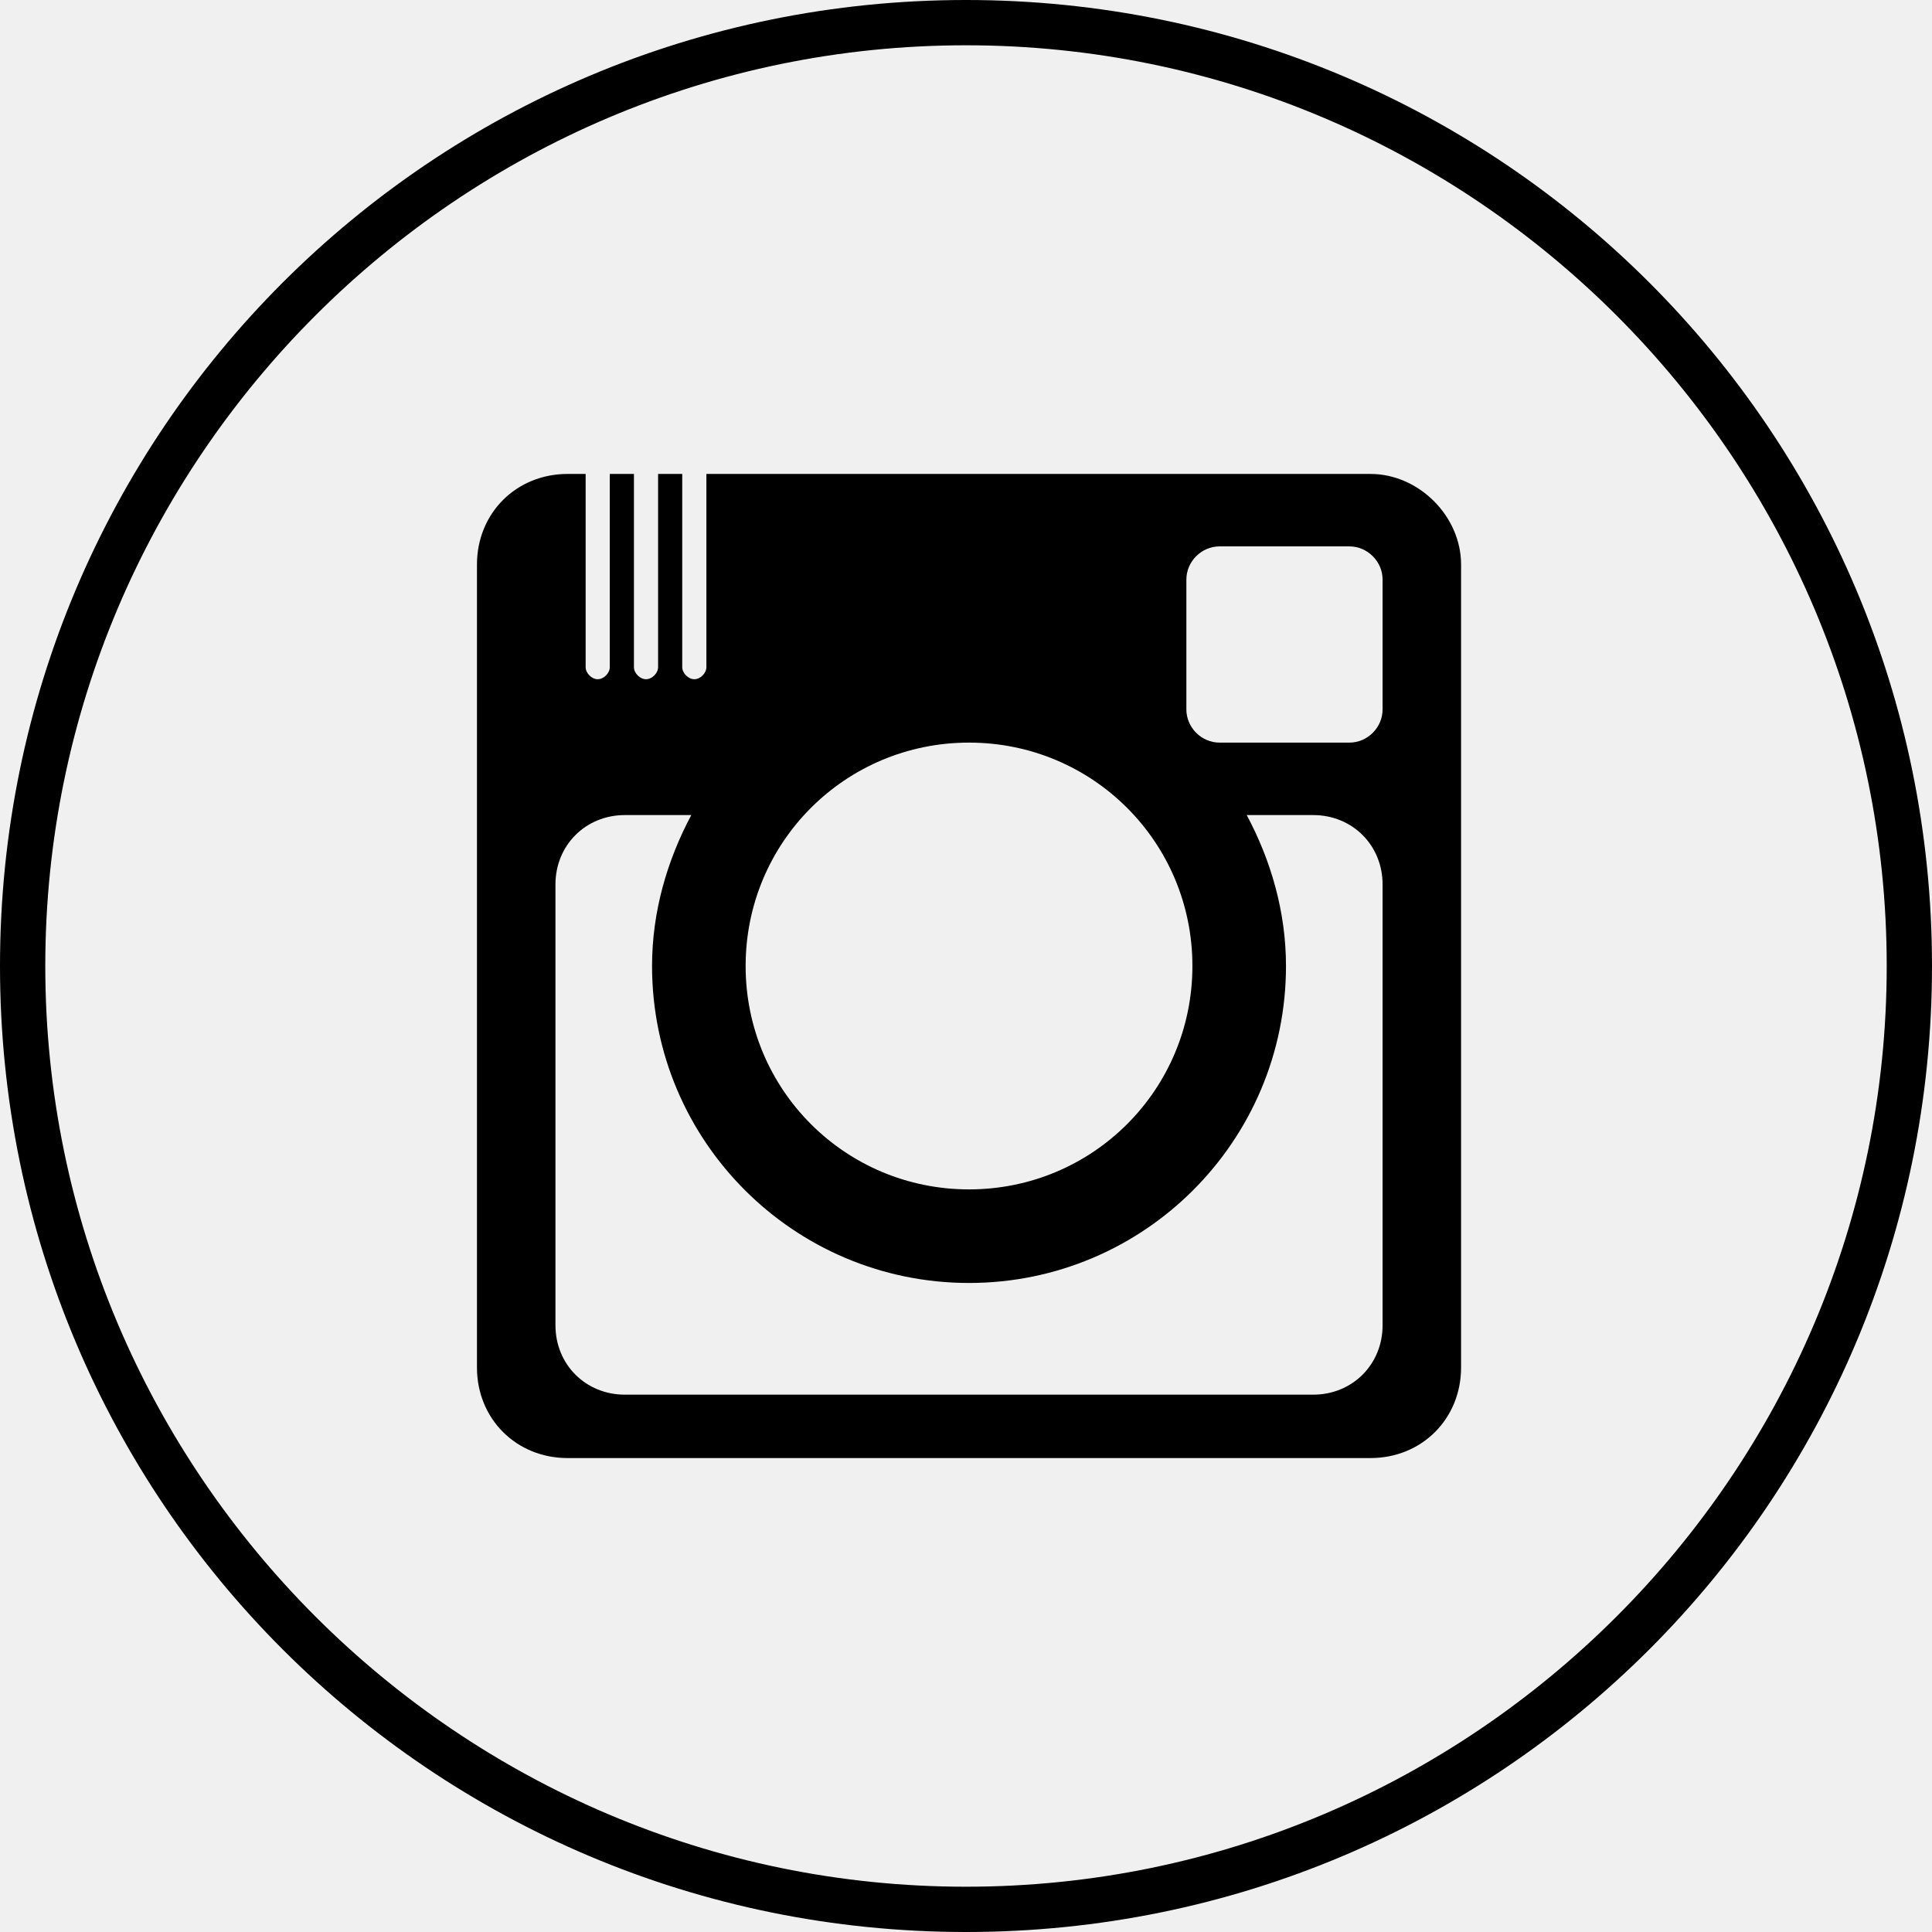
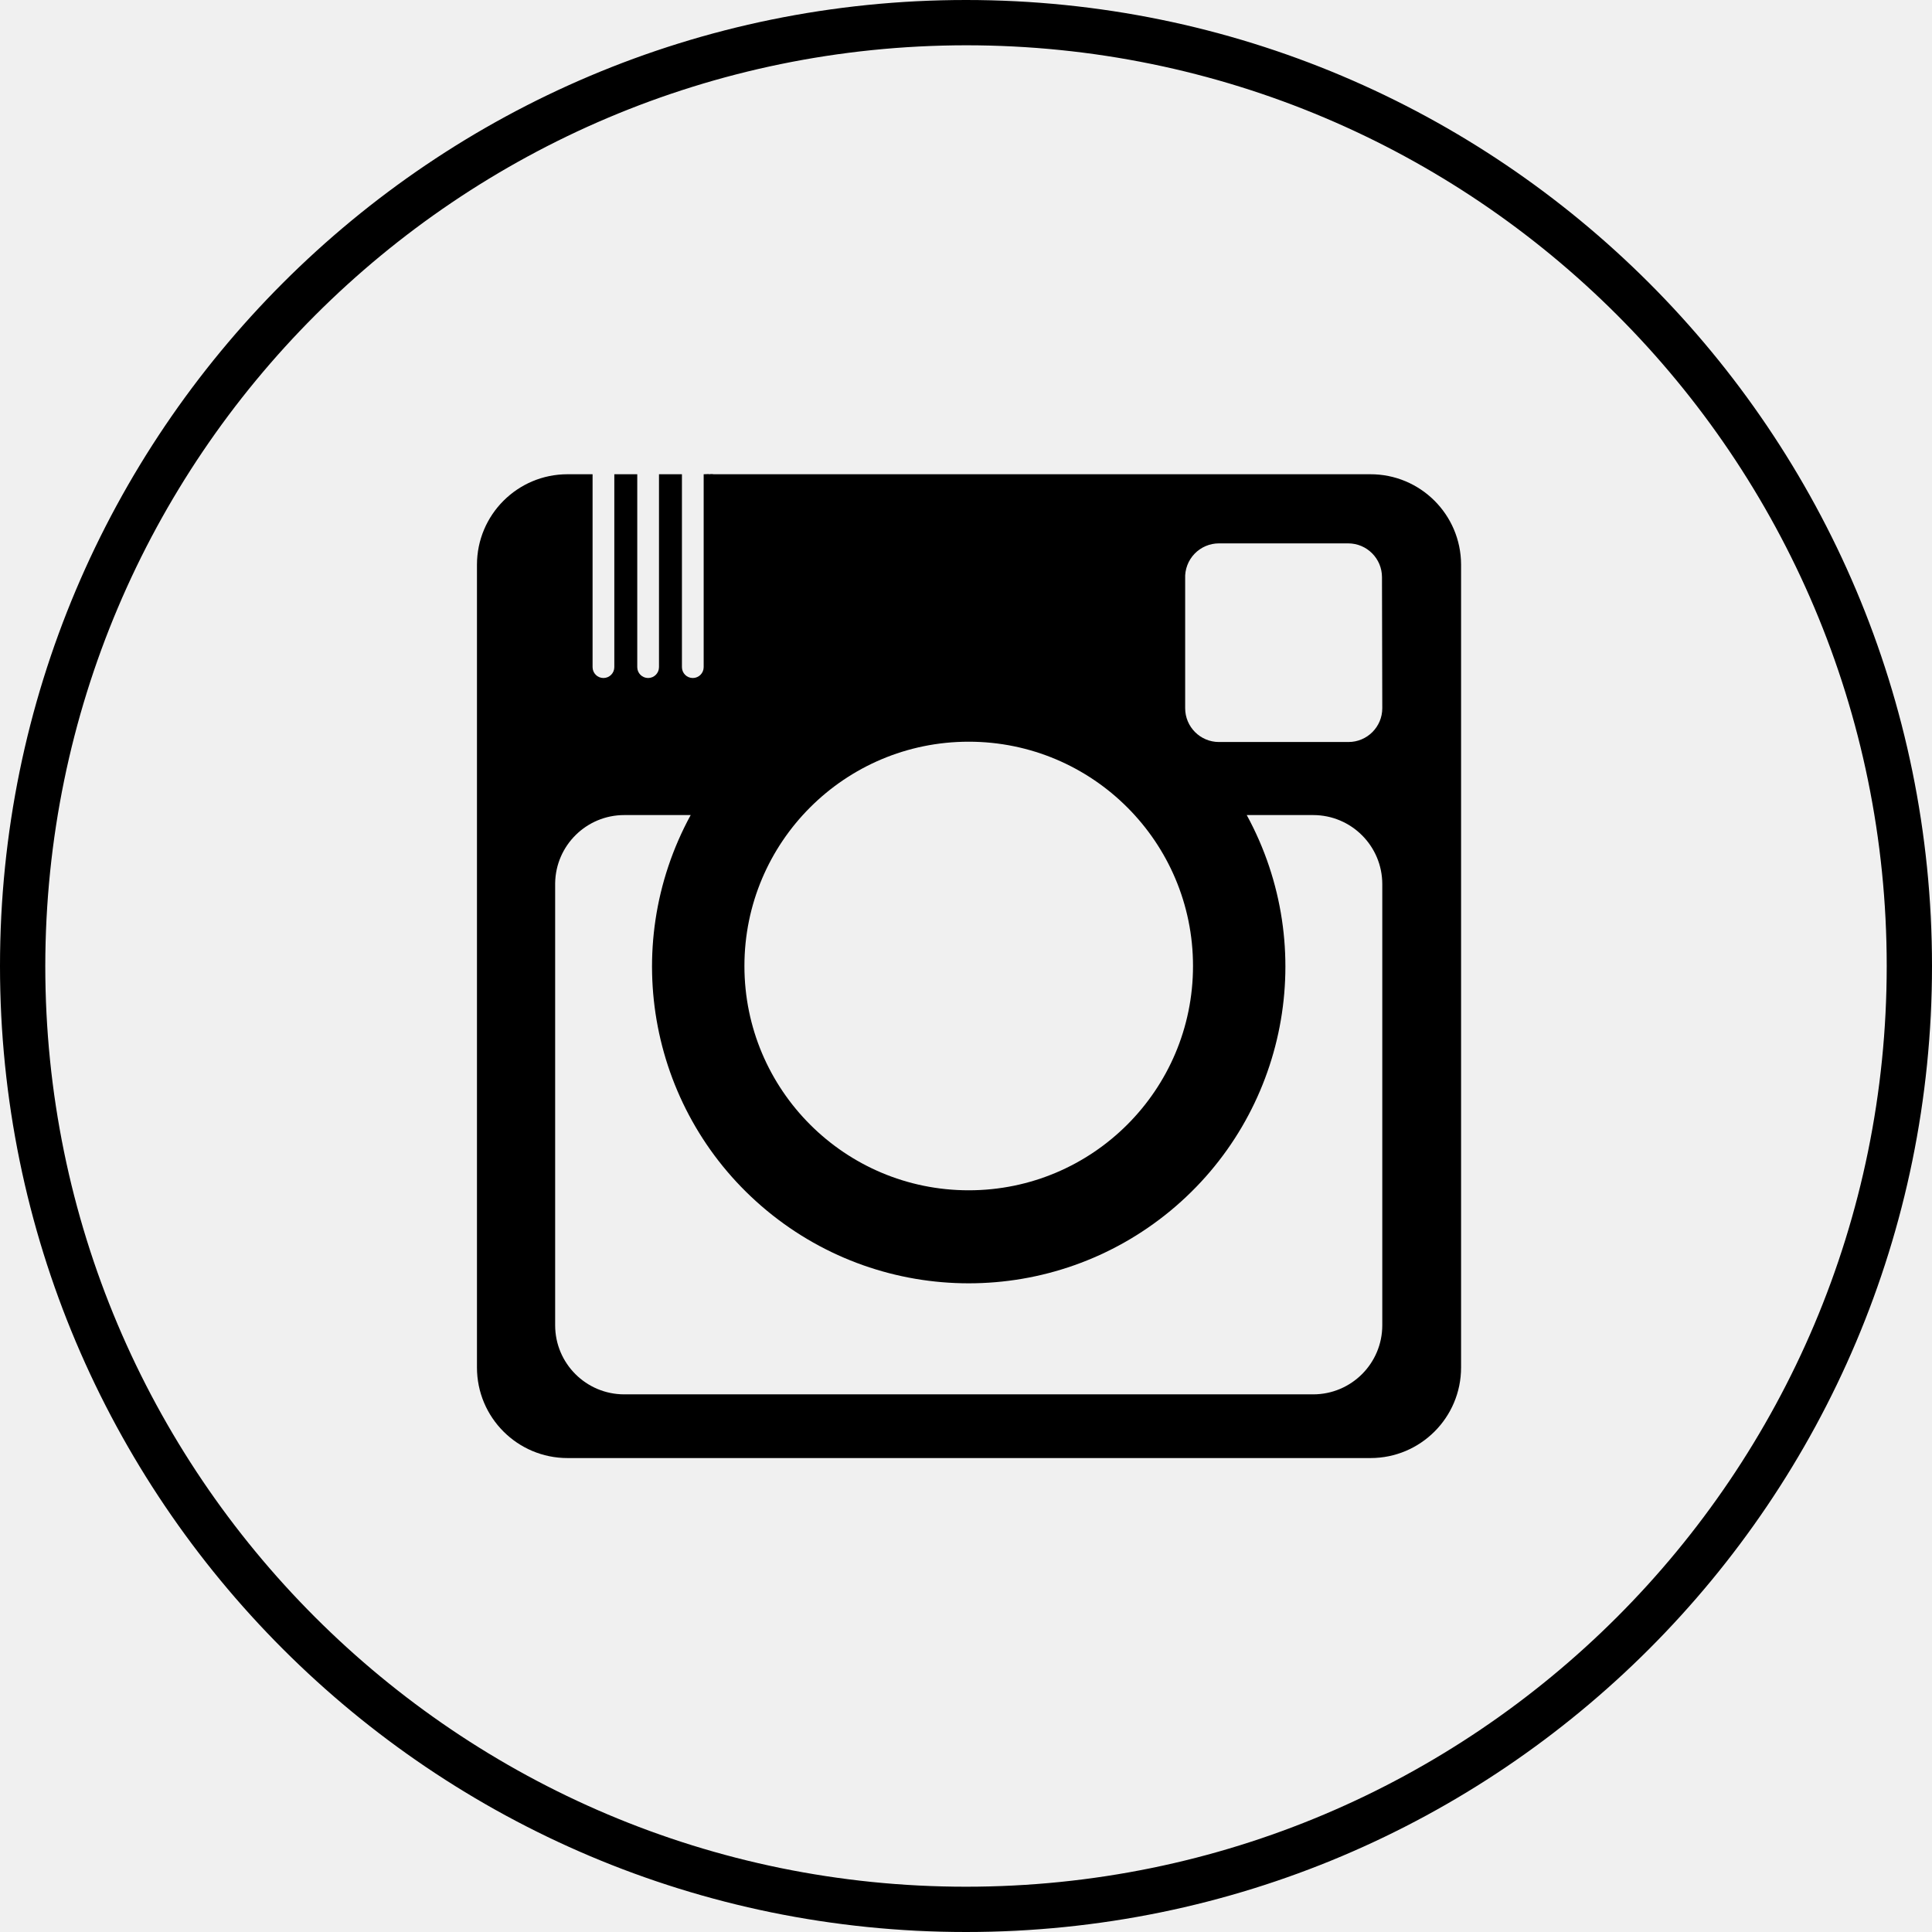
- <svg xmlns="http://www.w3.org/2000/svg" version="1.1" id="icons" x="0px" y="0px" viewBox="0 0 64 64" style="enable-background:new 0 0 64 64;" xml:space="preserve">
-   <style type="text/css">
- 	.st0{stroke:#FFFFFF;stroke-width:0;stroke-linecap:round;stroke-linejoin:round;}
- 	.st1{fill:none;stroke:#000000;stroke-width:1.5;stroke-miterlimit:10;}
- </style>
-   <g id="XMLID_383_">
-     <path d="M32,1.5c16.8,0,30.5,13.7,30.5,30.5S48.8,62.5,32,62.5S1.5,48.8,1.5,32S15.2,1.5,32,1.5 M32,0C14.3,0,0,14.3,0,32   s14.3,32,32,32s32-14.3,32-32S49.7,0,32,0L32,0z" />
+ <svg xmlns="http://www.w3.org/2000/svg" id="icons" viewBox="0 0 64 64">
+   <g id="_Group_" data-name="&lt;Group&gt;">
+     <path d="M32,1.5A30.5,30.5,0,1,1,1.5,32,30.53,30.53,0,0,1,32,1.5M32,0A32,32,0,1,0,64,32,32,32,0,0,0,32,0Z" />
  </g>
-   <path id="XMLID_412_" d="M45.4,15.7H23.5c0.1,0,0.1,0,0.2,0c-0.1,0-0.2,0-0.3,0v6.4c0,0.2-0.2,0.4-0.4,0.4s-0.4-0.2-0.4-0.4v-6.4  h-0.8v6.4c0,0.2-0.2,0.4-0.4,0.4c-0.2,0-0.4-0.2-0.4-0.4v-6.4h-0.2h-0.6v6.4c0,0.2-0.2,0.4-0.4,0.4s-0.4-0.2-0.4-0.4v-6.4h-0.1H19  c0,0-0.1,0-0.1,0c0,0,0,0,0.1,0h-0.2c-1.7,0-3,1.3-3,3v26.6c0,1.7,1.3,3,3,3h26.6c1.7,0,3-1.3,3-3V18.7C48.4,17.1,47,15.7,45.4,15.7  z M32.1,24.6c4.1,0,7.4,3.3,7.4,7.4s-3.3,7.4-7.4,7.4s-7.4-3.3-7.4-7.4S28,24.6,32.1,24.6z M45.8,43.9c0,1.3-1,2.3-2.3,2.3H20.7  c-1.3,0-2.3-1-2.3-2.3V29.3c0-1.3,1-2.3,2.3-2.3h2.2c-0.8,1.5-1.3,3.2-1.3,5c0,5.8,4.7,10.5,10.5,10.5S42.6,37.8,42.6,32  c0-1.8-0.5-3.5-1.3-5h2.2c1.3,0,2.3,1,2.3,2.3V43.9z M45.8,23.5c0,0.6-0.5,1.1-1.1,1.1h-4.3c-0.6,0-1.1-0.5-1.1-1.1v-4.3  c0-0.6,0.5-1.1,1.1-1.1h4.3c0.6,0,1.1,0.5,1.1,1.1V23.5z" />
+   <path id="_Compound_Path_" data-name="&lt;Compound Path&gt;" d="M45.39,15.71H23.47a.39.39,0,0,1,.17,0,2.21,2.21,0,0,0-.33,0V22.1a.36.36,0,1,1-.72,0V15.71h-.76V22.1a.36.36,0,1,1-.72,0V15.71h-.76V22.1a.36.36,0,1,1-.72,0V15.71h-.83a3,3,0,0,0-3,3V45.3a3,3,0,0,0,3,3h26.6a3,3,0,0,0,3-3V18.7A3,3,0,0,0,45.39,15.71Zm-13.3,8.86A7.43,7.43,0,1,1,24.66,32,7.43,7.43,0,0,1,32.09,24.57ZM45.79,43.9a2.29,2.29,0,0,1-2.29,2.29H20.68a2.29,2.29,0,0,1-2.29-2.29V29.26A2.29,2.29,0,0,1,20.68,27h2.2A10.49,10.49,0,1,0,41.3,27h2.2a2.29,2.29,0,0,1,2.29,2.29Zm0-20.44a1.12,1.12,0,0,1-1.12,1.12H40.38a1.12,1.12,0,0,1-1.12-1.12V19.17A1.12,1.12,0,0,1,40.38,18h4.28a1.12,1.12,0,0,1,1.12,1.12Z" />
</svg>
